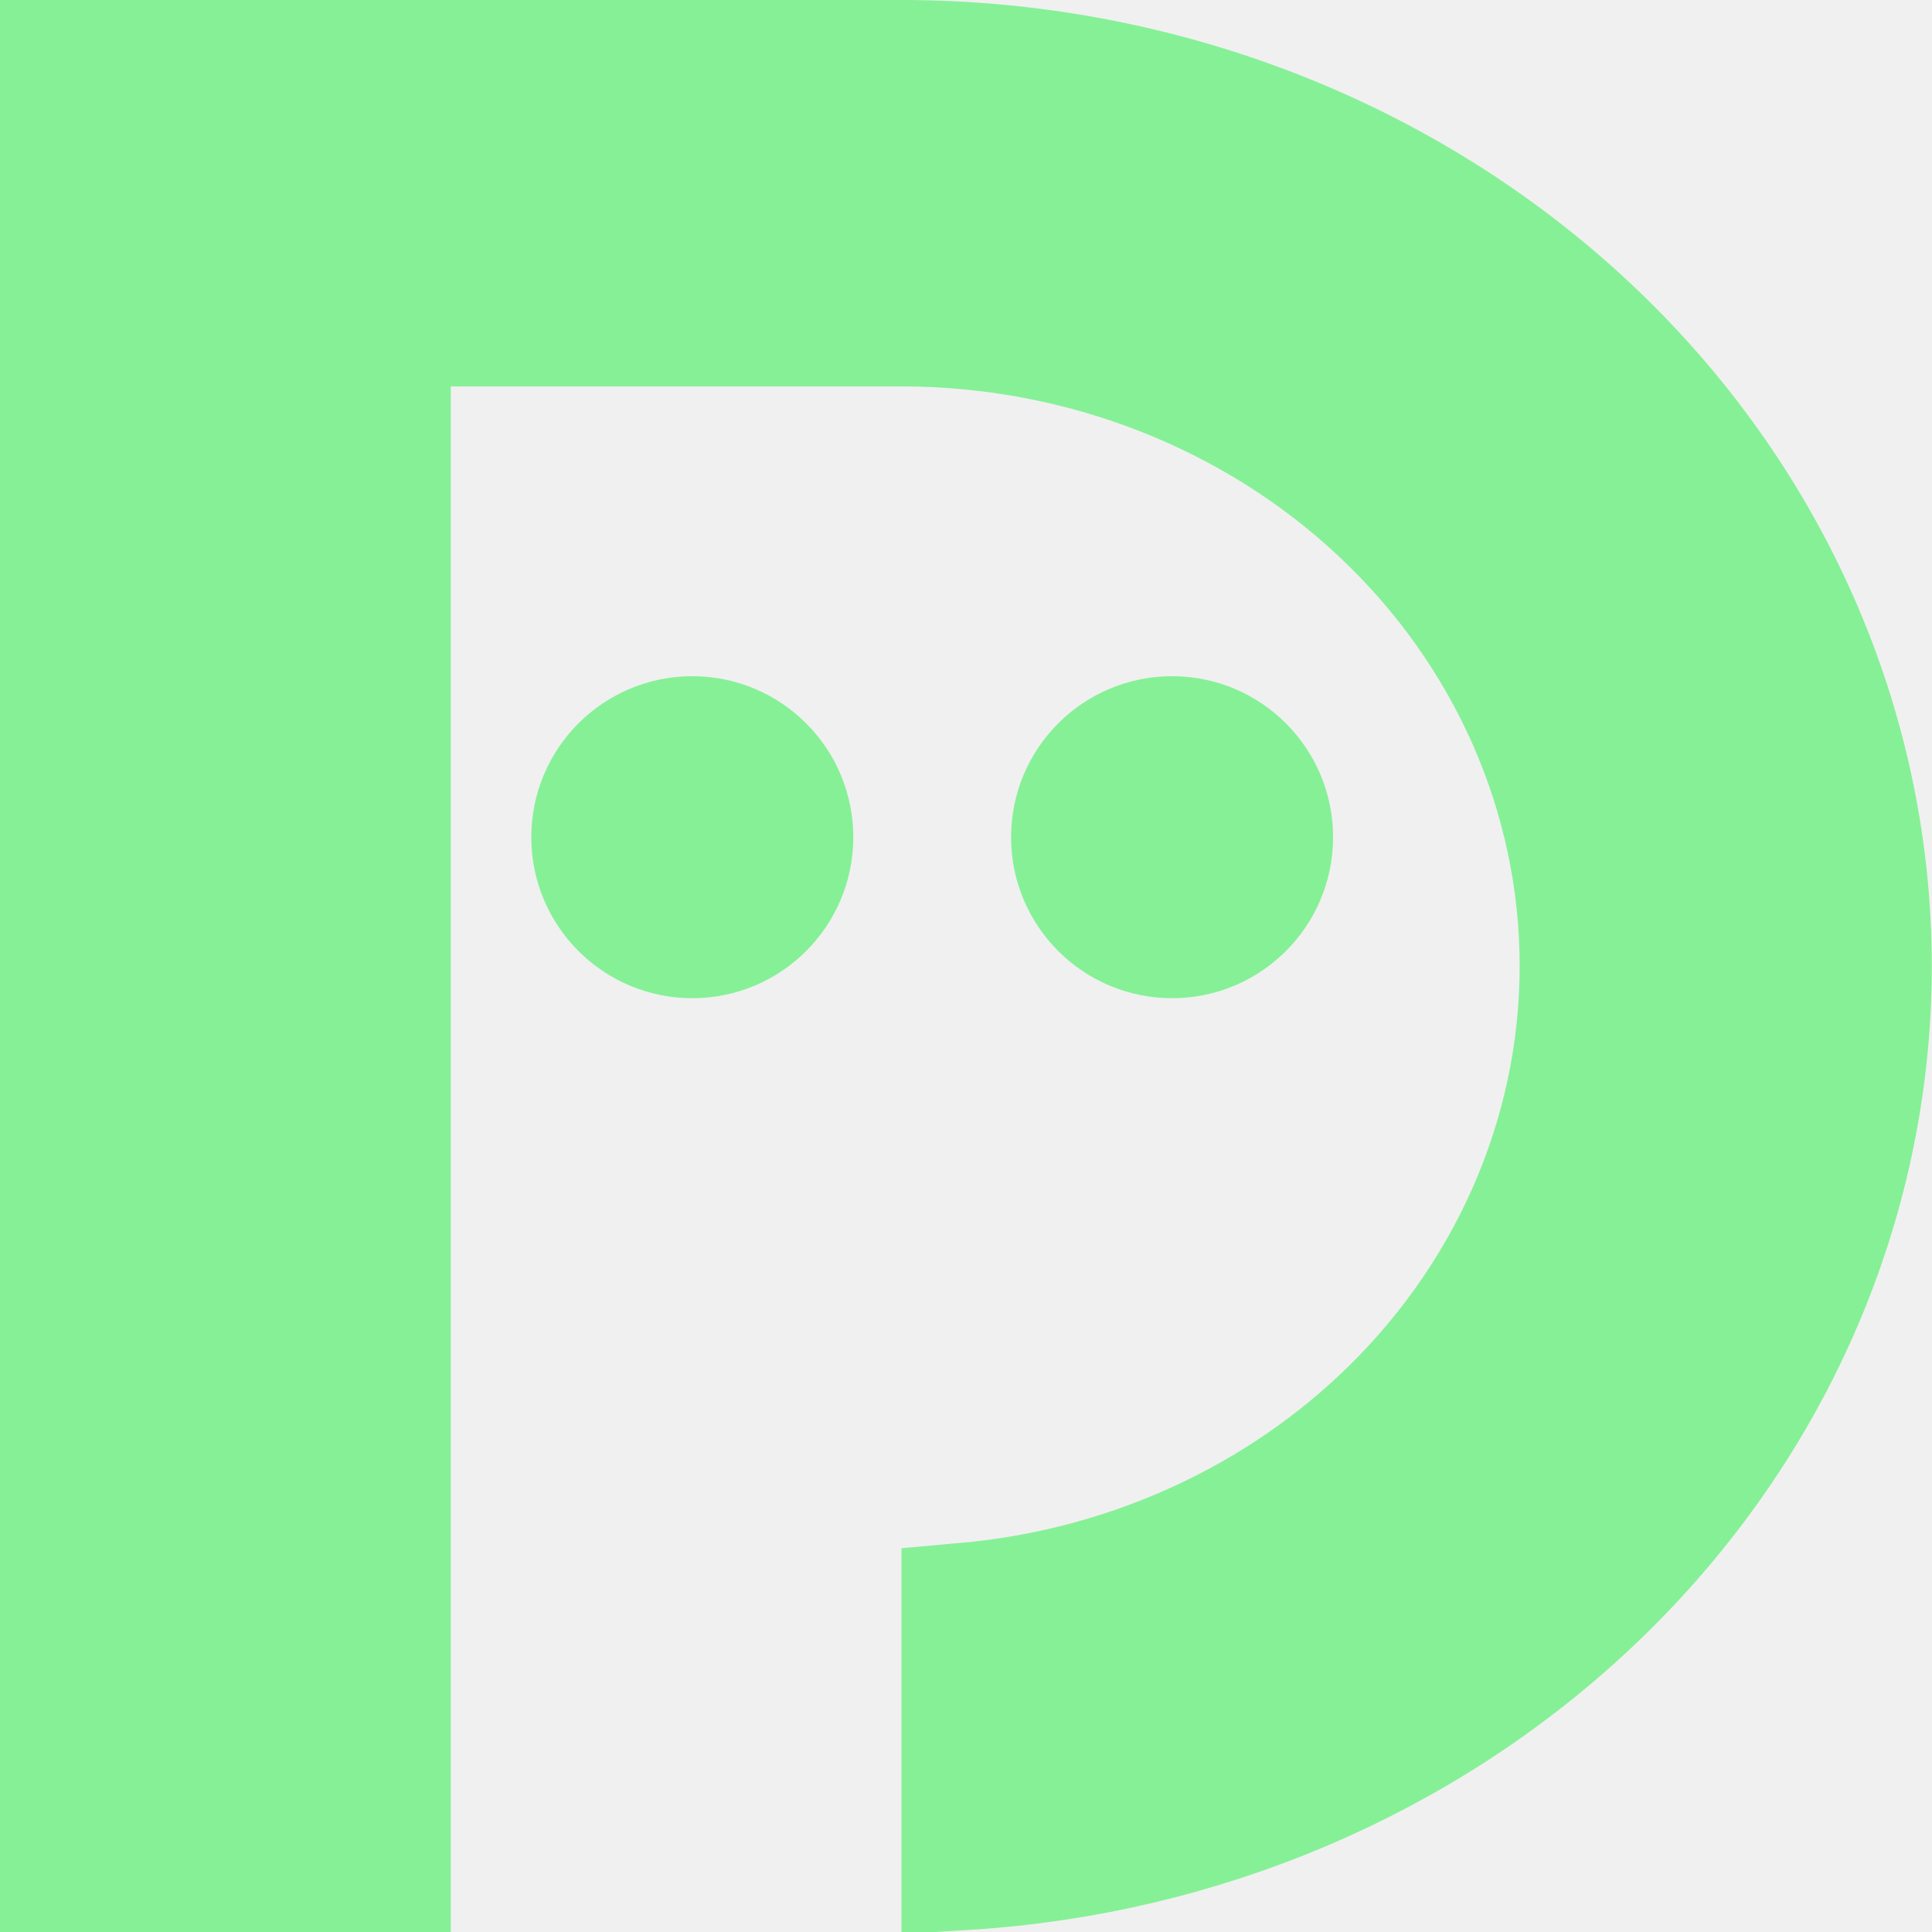
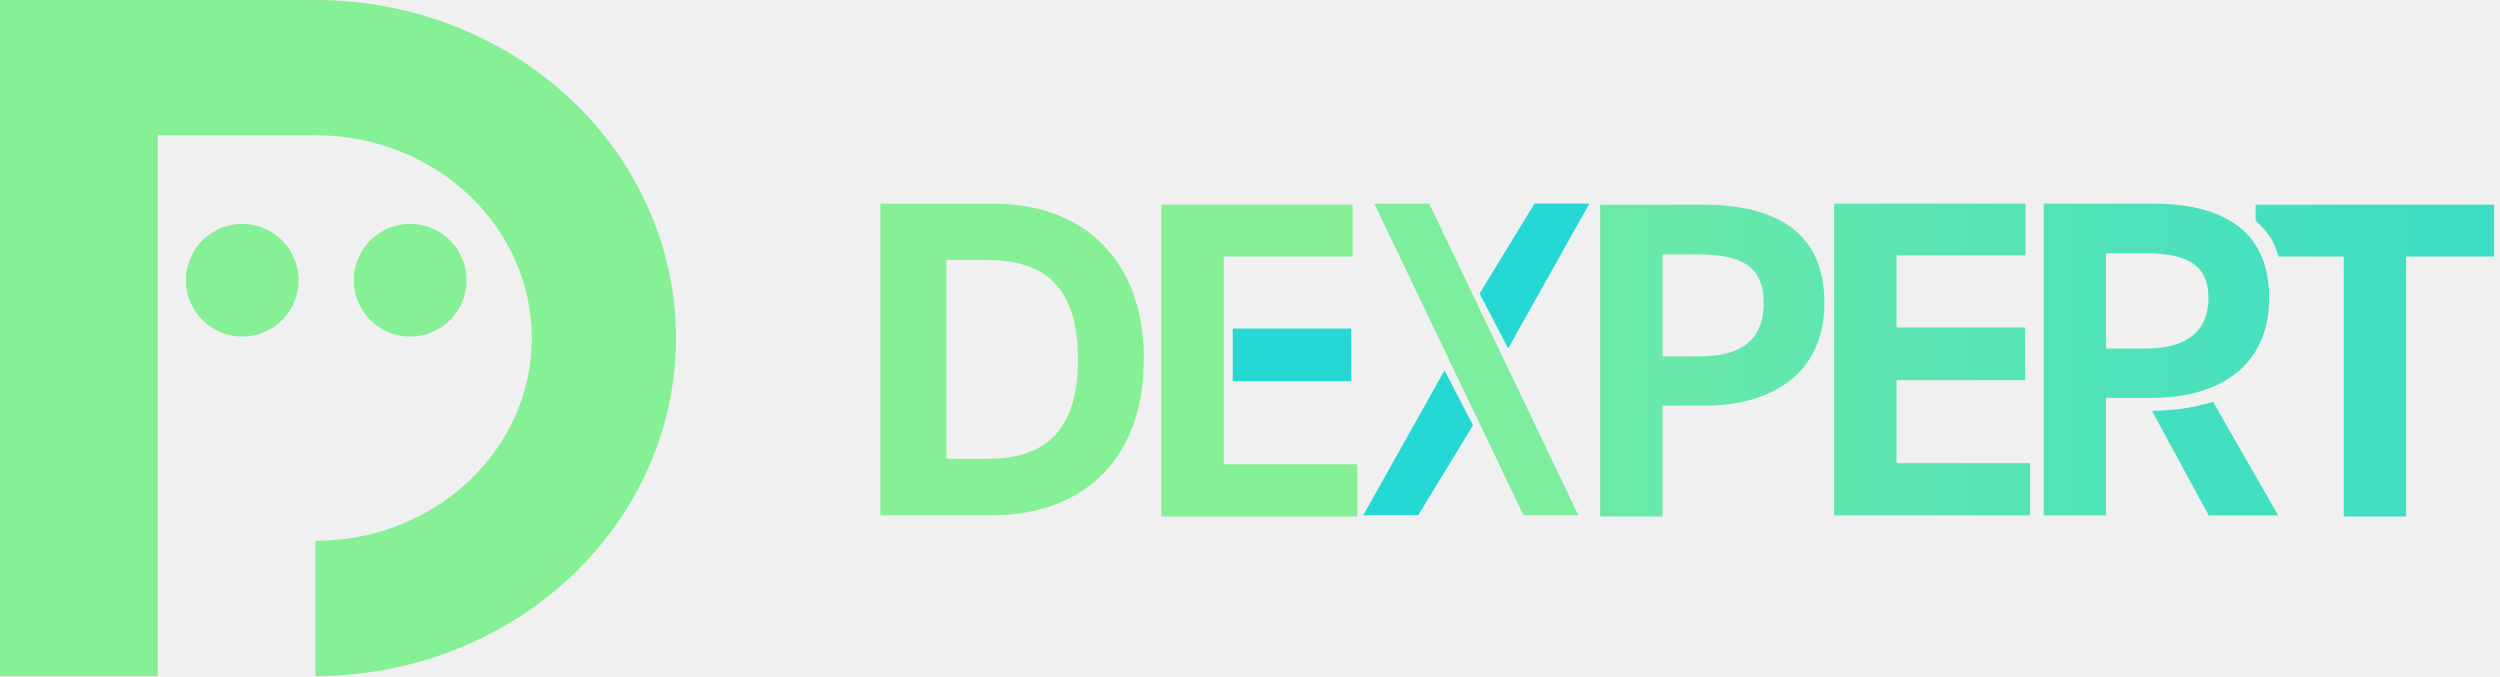
- <svg xmlns="http://www.w3.org/2000/svg" width="54" height="54" viewBox="0 0 54 54" fill="none">
-   <g clip-path="url(#clip0_2371_17619)">
-     <path d="M10.8 10.8V52.2H1.8V1.8H25.197H25.2C32.395 1.801 39.274 4.482 44.328 9.221C49.38 13.957 52.194 20.355 52.194 27C52.194 33.645 49.38 40.043 44.328 44.779C39.696 49.122 33.532 51.737 26.997 52.144V44.92C31.365 44.529 35.491 42.726 38.646 39.768C42.235 36.403 44.275 31.813 44.275 27C44.275 22.187 42.235 17.597 38.646 14.232C35.061 10.871 30.223 9.001 25.2 9H25.2H25.2H25.2H25.2H25.2H25.2H25.2H25.2H25.2H25.2H25.2H25.2H25.2H25.2H25.2H25.2H25.2H25.2H25.2H25.2H25.2H25.2H25.2H25.2H25.2H25.2H25.2H25.2H25.2H25.2H25.2H25.199H25.199H25.199H25.199H25.199H25.199H25.199H25.199H25.199H25.199H25.199H25.199H25.199H25.199H25.199H25.199H25.199H25.199H25.199H25.199H25.199H25.199H25.199H25.199H25.199H25.199H25.199H25.199H25.199H25.199H25.199H25.199H25.199H25.199H25.199H25.199H25.199H25.199H25.199H25.199H25.199H25.199H25.199H25.199H25.199H25.199H25.199H25.199H25.199H25.199H25.198H25.198H25.198H25.198H25.198H25.198H25.198H25.198H25.198H25.198H25.198H25.198H25.198H25.198H25.198H25.198H25.198H25.198H25.198H25.198H25.198H25.198H25.198H25.198H25.198H25.198H25.198H25.198H25.198H25.198H25.198H25.198H25.198H25.198H25.198H25.198H25.198H25.198H25.198H25.198H25.198H25.198H25.198H25.198H25.198H25.198H25.198H25.198H25.198H25.198H25.198H25.198H25.198H25.198H25.198H25.198H25.198H25.198H25.198H25.198H25.198H25.197H25.197H25.197H25.197H25.197H25.197H25.197H25.197H25.197H25.197H25.197H25.197H25.197H25.197H25.197H25.197H25.197H25.197H25.197H25.197H25.197H25.197H25.197H25.197H25.197H25.197H25.197H25.197H25.197H12.6H10.8V10.8Z" fill="#86F097" stroke="#86F097" stroke-width="3.6" />
-     <g clip-path="url(#clip1_2371_17619)">
-       <circle cx="19.35" cy="23.4" r="3.24" fill="#86F097" stroke="#86F097" stroke-width="2.52" />
-       <circle cx="32.76" cy="23.4" r="3.24" fill="#86F097" stroke="#86F097" stroke-width="2.52" />
-     </g>
-   </g>
+ <svg xmlns="http://www.w3.org/2000/svg" width="318" height="86" viewBox="0 0 318 86" fill="none">
+   <path d="M40.128 0.001H40.133C52.294 0.002 63.958 4.532 72.557 12.595C81.158 20.659 85.99 31.596 85.99 43C85.99 54.404 81.158 65.342 72.557 73.406C63.956 81.47 52.291 86 40.128 86V68.8C47.426 68.8 54.425 66.082 59.586 61.243C64.746 56.405 67.645 49.843 67.645 43C67.645 36.158 64.746 29.596 59.586 24.757C54.426 19.92 47.429 17.202 40.133 17.201H40.128H20.067V68.8V86H0L7.85448e-06 79.299V17.201V0.001C7.85448e-06 0.001 5.057 0.002 10.032 0.001C14.998 -0.001 20.046 0.001 20.064 0.001H20.065H40.128Z" fill="#86F097" />
+   <path d="M37.984 35.644C37.984 39.602 34.775 42.81 30.817 42.81C26.859 42.81 23.65 39.602 23.65 35.644C23.65 31.686 26.859 28.477 30.817 28.477C34.775 28.477 37.984 31.686 37.984 35.644Z" fill="#86F097" />
+   <path d="M59.342 35.644C59.342 39.602 56.133 42.81 52.175 42.81C48.217 42.81 45.008 39.602 45.008 35.644C45.008 31.686 48.217 28.477 52.175 28.477C56.133 28.477 59.342 31.686 59.342 35.644Z" fill="#86F097" />
+   <path d="M298.122 65.7V32.627H289.831C289.551 31.758 289.298 30.929 288.714 30.082C288.161 29.281 287.597 28.687 286.919 28.128V26.033H317.259V32.627H306.056V65.7H298.122Z" fill="url(#paint0_linear_301_411)" />
+   <path fill-rule="evenodd" clip-rule="evenodd" d="M259.958 25.895V65.561H267.891V50.606H273.734C282.043 50.606 288.636 46.746 288.636 37.902C288.636 28.789 282.043 25.895 273.734 25.895H259.958ZM272.984 44.334H267.891V32.22H272.984C278.13 32.22 280.917 33.667 280.917 37.902C280.917 42.136 278.13 44.334 272.984 44.334Z" fill="url(#paint1_linear_301_411)" />
+   <path d="M289.793 65.561H287.946H280.948L273.734 52.266C273.734 52.266 276.43 52.214 278.384 51.859C279.848 51.593 281.502 51.119 281.502 51.119L289.793 65.561Z" fill="#43DFC1" />
+   <path d="M233.303 65.561V25.895H257.639V32.488H241.236V41.654H257.592V48.355H241.236V58.914H258.229V65.561H233.303Z" fill="url(#paint2_linear_301_411)" />
+   <path d="M203.546 65.7V26.033H216.572C225.309 26.033 232.063 29.089 232.063 38.523C232.063 47.582 225.309 51.602 216.786 51.602H211.479V65.7H203.546ZM211.479 45.331H216.25C221.718 45.331 224.344 43.026 224.344 38.523C224.344 33.859 221.45 32.358 215.982 32.358H211.479V45.331Z" fill="url(#paint3_linear_301_411)" />
+   <path d="M147.724 65.7V26.033H172.06V32.626H155.657V41.792V48.493V59.053H172.649V65.7H147.724Z" fill="#86F097" />
+   <path d="M171.881 41.792V48.493H156.805V41.792H171.881Z" fill="#26D8D4" />
+   <path d="M195.187 25.895H202.167L191.837 44.322L188.208 37.342L195.187 25.895Z" fill="#26D8D4" />
+   <path d="M180.39 65.54H173.411L183.74 47.114L187.37 54.093L180.39 65.54Z" fill="#26D8D4" />
+   <path d="M181.787 25.895H174.807L193.792 65.54H200.771L181.787 25.895Z" fill="#7CEE9E" />
+   <path d="M126.065 65.539H111.989V25.895H126.181C130.175 25.895 133.613 26.688 136.496 28.276C139.378 29.85 141.595 32.115 143.146 35.07C144.71 38.025 145.492 41.561 145.492 45.678C145.492 49.808 144.71 53.357 143.146 56.325C141.595 59.293 139.365 61.571 136.457 63.158C133.562 64.745 130.098 65.539 126.065 65.539ZM120.384 58.357H125.716C128.198 58.357 130.285 57.919 131.978 57.041C133.684 56.151 134.964 54.776 135.817 52.918C136.683 51.047 137.116 48.633 137.116 45.678C137.116 42.749 136.683 40.355 135.817 38.496C134.964 36.638 133.691 35.27 131.998 34.393C130.304 33.515 128.217 33.076 125.735 33.076H120.384V58.357Z" fill="#86F097" />
  <defs>
-     <clipPath id="clip0_2371_17619">
-       <rect width="54" height="54" fill="white" />
-     </clipPath>
-     <clipPath id="clip1_2371_17619">
-       <rect width="22.41" height="9" fill="white" transform="translate(14.8504 18.9001)" />
-     </clipPath>
+     <linearGradient id="paint0_linear_301_411" x1="138.938" y1="42.528" x2="374.013" y2="42.528" gradientUnits="userSpaceOnUse">
+       <stop stop-color="#86F097" />
+       <stop offset="1" stop-color="#23D7D5" />
+     </linearGradient>
+     <linearGradient id="paint1_linear_301_411" x1="139.059" y1="42.389" x2="374.134" y2="42.389" gradientUnits="userSpaceOnUse">
+       <stop stop-color="#86F097" />
+       <stop offset="1" stop-color="#23D7D5" />
+     </linearGradient>
+     <linearGradient id="paint2_linear_301_411" x1="140.559" y1="42.389" x2="375.634" y2="42.389" gradientUnits="userSpaceOnUse">
+       <stop stop-color="#86F097" />
+       <stop offset="1" stop-color="#23D7D5" />
+     </linearGradient>
+     <linearGradient id="paint3_linear_301_411" x1="141.731" y1="42.528" x2="376.806" y2="42.528" gradientUnits="userSpaceOnUse">
+       <stop stop-color="#86F097" />
+       <stop offset="1" stop-color="#23D7D5" />
+     </linearGradient>
  </defs>
</svg>
